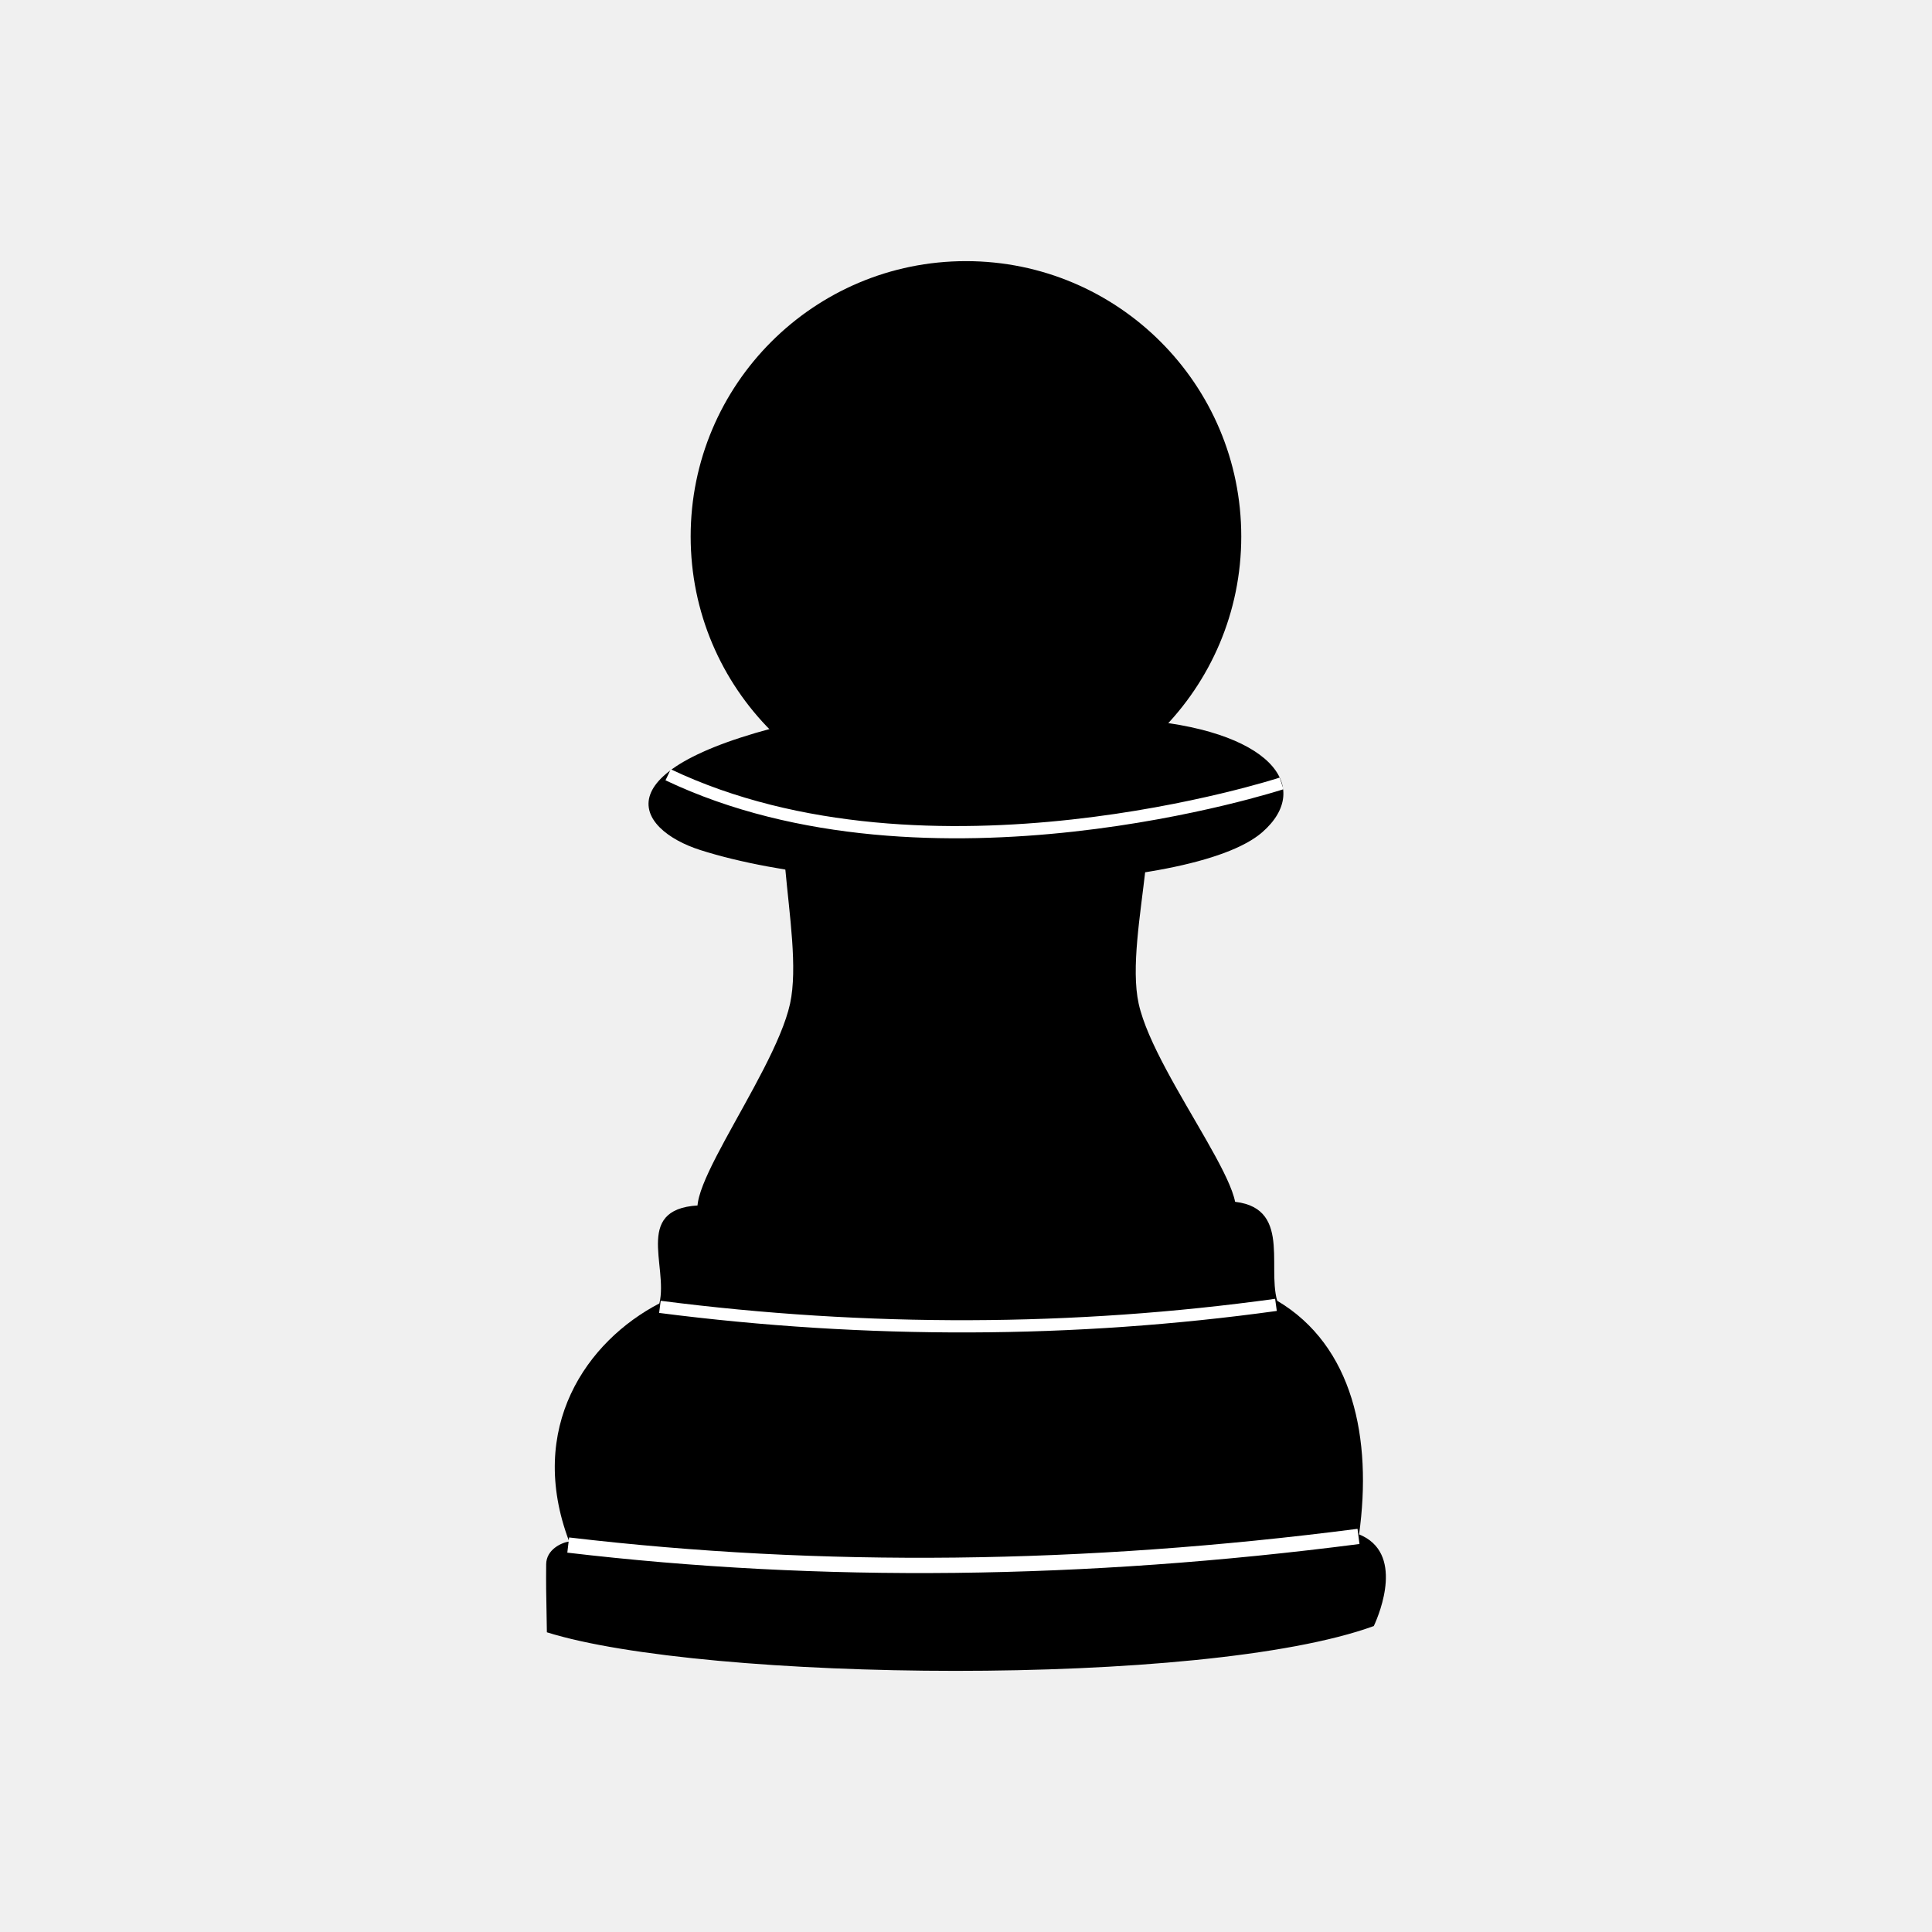
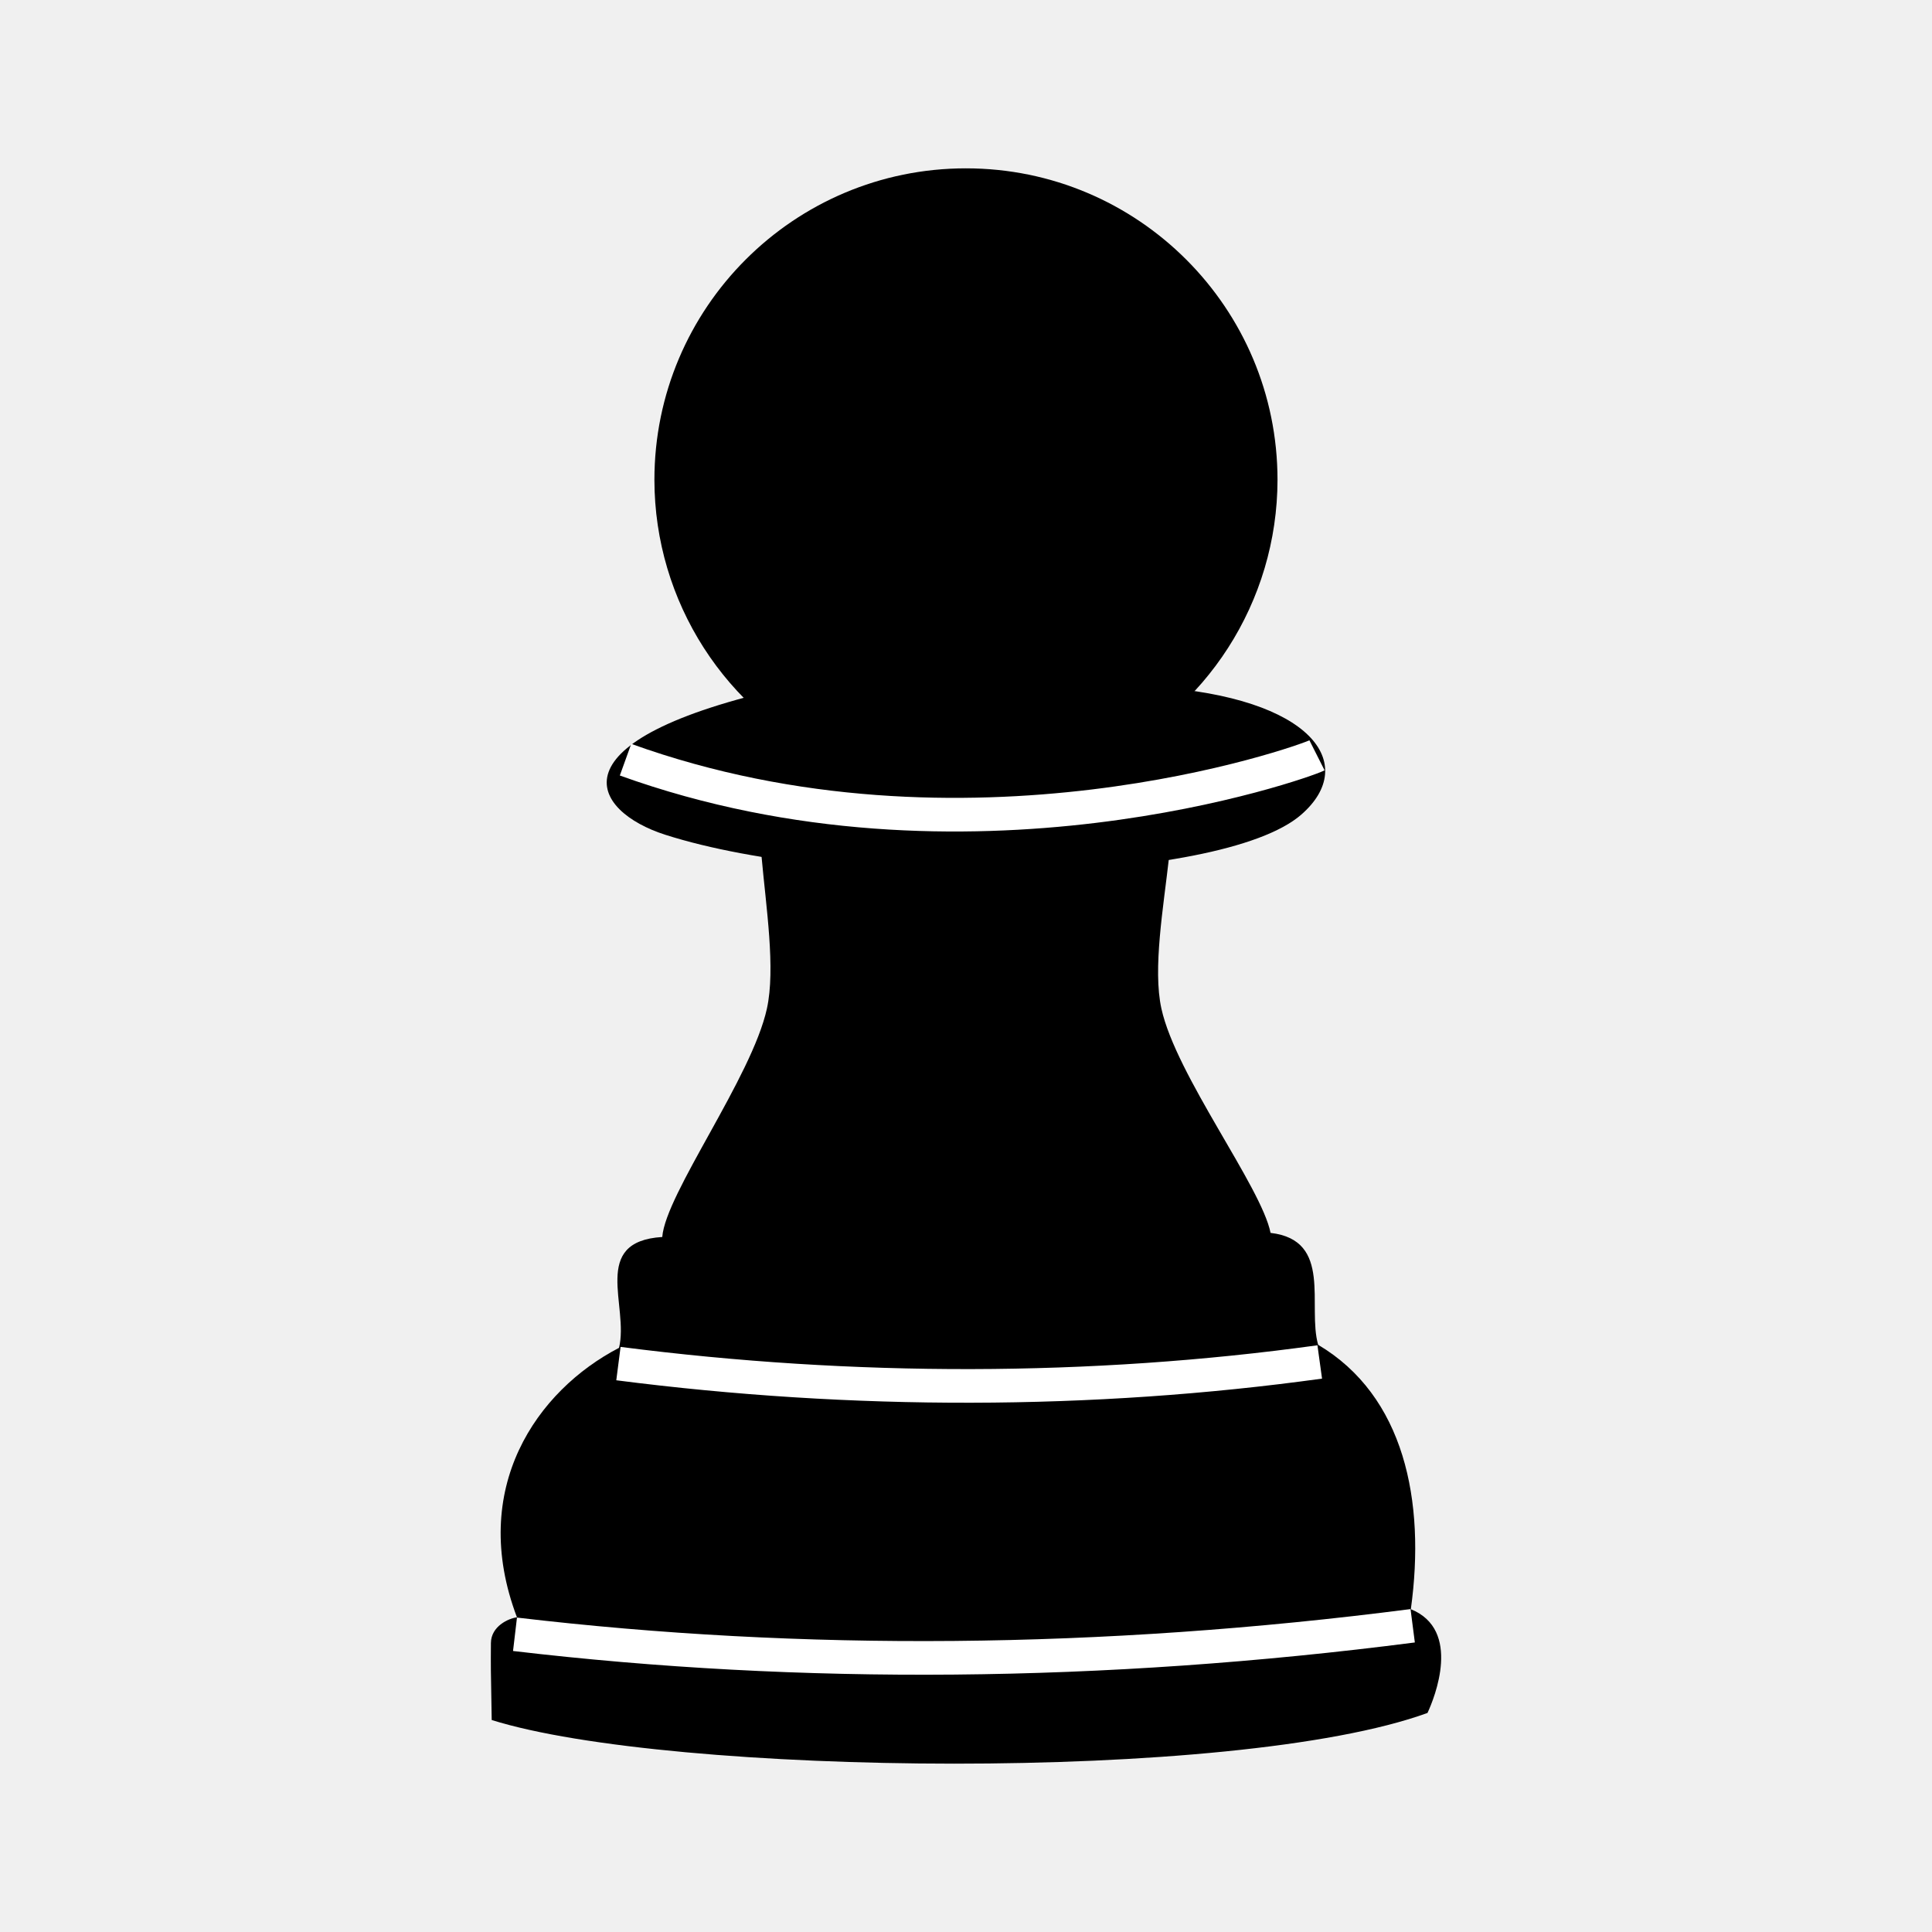
<svg xmlns="http://www.w3.org/2000/svg" width="130mm" height="130mm" viewBox="0 0 460.63 460.63" id="svg2" version="1.1">
  <defs id="defs4" />
  <g id="layer3" style="display:inline">
-     <g id="g4311" transform="translate(13.96847,-16.55798)">
-       <g transform="matrix(0.9751523,0,0,0.9751523,-8.245667,-21.13865)" id="g4205">
-         <g id="g4161" transform="translate(117.3797,2.31595)">
-           <path id="rect6059" d="m 175.849,330.045 c 17.198,-0.176 10.608,15.424 13.168,24.324 18.563,11.005 23.272,33.66 20.026,57.122 11.046,4.465 5.13,19.123 3.598,22.412 -41.626,15.157 -163.853,13.556 -202.179,1.528 -0.213,-11.818 -0.207,-11.108 -0.173,-16.618 0.023,-3.65 3.825,-5.343 5.627,-5.572 -10.56,-27.871 4.33,-49.021 22.052,-58.22 2.282,-9.339 -6.829,-23.943 11.014,-24.001 61.255,-1.938 41.837,-0.23 126.866,-0.974 z" style="opacity:1;fill:#000000;fill-opacity:1;stroke:none;stroke-width:2.417;stroke-linecap:butt;stroke-linejoin:round;stroke-miterlimit:4;stroke-dasharray:none;stroke-opacity:1" />
-           <path id="path6091" d="m 188.72,355.379 c -49.318,6.82 -99.97,6.996 -150.622,0.483" style="fill:none;fill-rule:evenodd;stroke:#ffffff;stroke-width:2.991;stroke-linecap:butt;stroke-linejoin:miter;stroke-miterlimit:4;stroke-dasharray:none;stroke-opacity:1" />
-           <path id="path6095" d="m 15.678,414.1 c 61.901,7.297 125.995,6.568 193.221,-2.11" style="fill:none;fill-rule:evenodd;stroke:#ffffff;stroke-width:3.739;stroke-linecap:butt;stroke-linejoin:miter;stroke-miterlimit:4;stroke-dasharray:none;stroke-opacity:1" />
+     <g id="g4370" transform="matrix(1.131651,0,0,1.131651,-30.32121,-30.32099)">
+       <path id="rect6059" d="m 230.305,62.26 a 65.638,65.638 0 0 0 -65.637,65.639 65.638,65.638 0 0 0 38.227,59.564 c -3.47,0.068 -6.373,0.113 -10.498,0.203 -12.067,0.265 -0.338,34.764 -4.027,51.627 -3.156,14.423 -21.362,39.032 -22.049,48.115 -15.191,0.938 -6.958,14.547 -9.109,23.354 -17.282,8.971 -31.802,29.595 -21.504,56.773 -1.757,0.224 -5.464,1.874 -5.486,5.434 -0.034,5.373 -0.04,4.681 0.168,16.205 37.373,11.729 156.565,13.29 197.156,-1.49 1.494,-3.207 7.262,-17.502 -3.51,-21.855 3.165,-22.879 -1.426,-44.972 -19.527,-55.703 -2.345,-8.15 3.176,-22.058 -10.029,-23.582 -1.918,-9.682 -19.901,-33.172 -22.996,-47.25 -3.702,-16.839 9.095,-51.363 -3.168,-51.627 -4.181,-0.09 -7.105,-0.135 -10.619,-0.203 a 65.638,65.638 0 0 0 38.248,-59.564 65.638,65.638 0 0 0 -65.639,-65.639 z" style="opacity:1;fill:#000000;fill-opacity:1;stroke:none;stroke-width:2.417;stroke-linecap:butt;stroke-linejoin:round;stroke-miterlimit:4;stroke-dasharray:none;stroke-opacity:1" />
+       <path id="path6091" d="m 304.842,313.735 c -48.093,6.65 -98.361,6.697 -147.754,0.346" style="fill:none;fill-rule:evenodd;stroke:#ffffff;stroke-width:7.087;stroke-linecap:butt;stroke-linejoin:miter;stroke-miterlimit:4;stroke-dasharray:none;stroke-opacity:1" />
+       <path id="path6095" d="m 135.298,371.112 c 60.363,7.116 123.571,6.67 189.127,-1.793" style="fill:none;fill-rule:evenodd;stroke:#ffffff;stroke-width:7.087;stroke-linecap:butt;stroke-linejoin:miter;stroke-miterlimit:4;stroke-dasharray:none;stroke-opacity:1" />
+       <path id="rect4243" d="m 192.898,171.516 77.254,0 c 32.912,2.251 43.059,16.156 30.84,26.871 -17.044,14.947 -96.217,16.364 -134.049,4.275 -15.48,-4.947 -24.973,-19.919 25.955,-31.146 z" style="opacity:1;fill:#000000;fill-opacity:1;stroke:none;stroke-width:3.543;stroke-linecap:butt;stroke-linejoin:round;stroke-miterlimit:4;stroke-dasharray:none;stroke-opacity:1" />
+       <path id="path4246" d="m 158.586,186.848 c 71.665,25.85 142.679,0.597 145.68,-0.918" style="fill:none;fill-rule:evenodd;stroke:#ffffff;stroke-width:7.087;stroke-linecap:butt;stroke-linejoin:miter;stroke-miterlimit:4;stroke-dasharray:none;stroke-opacity:1" />
+     </g>
+     <g transform="translate(-338.1707,-16.55798)" id="g4325">
+       <g id="g4327" transform="matrix(0.9751523,0,0,0.9751523,-8.245667,-21.13865)">
+         <g transform="translate(117.3797,2.31595)" id="g4329">
+           <path style="opacity:1;fill:#000000;fill-opacity:1;stroke:none;stroke-width:2.417;stroke-linecap:butt;stroke-linejoin:round;stroke-miterlimit:4;stroke-dasharray:none;stroke-opacity:1" d="m 175.849,330.045 c 17.198,-0.176 10.608,15.424 13.168,24.324 18.563,11.005 23.272,33.66 20.026,57.122 11.046,4.465 5.13,19.123 3.598,22.412 -41.626,15.157 -163.853,13.556 -202.179,1.528 -0.213,-11.818 -0.207,-11.108 -0.173,-16.618 0.023,-3.65 3.825,-5.343 5.627,-5.572 -10.56,-27.871 4.33,-49.021 22.052,-58.22 2.282,-9.339 -6.829,-23.943 11.014,-24.001 61.255,-1.938 41.837,-0.23 126.866,-0.974 z" id="path4331" />
+           <path style="fill:none;fill-rule:evenodd;stroke:#ffffff;stroke-width:2.991;stroke-linecap:butt;stroke-linejoin:miter;stroke-miterlimit:4;stroke-dasharray:none;stroke-opacity:1" d="m 188.72,355.379 c -49.318,6.82 -99.97,6.996 -150.622,0.483" id="path4333" />
+           <path style="fill:none;fill-rule:evenodd;stroke:#ffffff;stroke-width:3.739;stroke-linecap:butt;stroke-linejoin:miter;stroke-miterlimit:4;stroke-dasharray:none;stroke-opacity:1" d="m 15.678,414.1 c 61.901,7.297 125.995,6.568 193.221,-2.11" id="path4335" />
        </g>
-         <path style="opacity:1;fill:#000000;fill-opacity:1;stroke:none;stroke-width:1.772;stroke-linecap:butt;stroke-linejoin:round;stroke-miterlimit:4;stroke-dasharray:none;stroke-opacity:1" d="m 191.431,231.105 c 34.005,-0.747 43.192,-0.747 77.851,0 12.575,0.271 -0.546,35.674 3.25,52.943 4.067,18.498 33.201,52.842 20.625,52.943 -31.116,0.248 -77.179,0.248 -125.357,0 -12.375,-0.064 15.48,-34.571 19.5,-52.943 3.783,-17.292 -8.243,-52.671 4.131,-52.943 z" id="rect4166" />
+         <path id="path4337" d="m 191.431,231.105 c 34.005,-0.747 43.192,-0.747 77.851,0 12.575,0.271 -0.546,35.674 3.25,52.943 4.067,18.498 33.201,52.842 20.625,52.943 -31.116,0.248 -77.179,0.248 -125.357,0 -12.375,-0.064 15.48,-34.571 19.5,-52.943 3.783,-17.292 -8.243,-52.671 4.131,-52.943 z" style="opacity:1;fill:#000000;fill-opacity:1;stroke:none;stroke-width:1.772;stroke-linecap:butt;stroke-linejoin:round;stroke-miterlimit:4;stroke-dasharray:none;stroke-opacity:1" />
      </g>
-       <g transform="translate(-86.12259,60.81119)" id="g4306">
-         <path style="opacity:1;fill:#000000;fill-opacity:1;stroke:none;stroke-width:3.543;stroke-linecap:butt;stroke-linejoin:round;stroke-miterlimit:4;stroke-dasharray:none;stroke-opacity:1" d="m 265.052,127.262 77.254,0 c 32.912,2.251 43.059,16.156 30.84,26.871 -17.044,14.947 -96.217,16.364 -134.049,4.275 -15.48,-4.947 -24.973,-19.919 25.955,-31.146 z" id="rect4243" />
-         <path style="fill:none;fill-rule:evenodd;stroke:#ffffff;stroke-width:2.917;stroke-linecap:butt;stroke-linejoin:miter;stroke-miterlimit:4;stroke-dasharray:none;stroke-opacity:1" d="m 231.448,140.473 c 62.161,29.546 146.263,2.057 146.263,2.057" id="path4246" />
-         <circle style="opacity:1;fill:#000000;fill-opacity:1;stroke:none;stroke-width:3.543;stroke-linecap:butt;stroke-linejoin:round;stroke-miterlimit:4;stroke-dasharray:none;stroke-opacity:1" id="path4250" cx="302.46" cy="83.645" r="65.638" />
+       <g id="g4339" transform="translate(-86.12259,60.81119)">
+         <path id="path4341" d="m 265.052,127.262 77.254,0 c 32.912,2.251 43.059,16.156 30.84,26.871 -17.044,14.947 -96.217,16.364 -134.049,4.275 -15.48,-4.947 -24.973,-19.919 25.955,-31.146 z" style="opacity:1;fill:#000000;fill-opacity:1;stroke:none;stroke-width:3.543;stroke-linecap:butt;stroke-linejoin:round;stroke-miterlimit:4;stroke-dasharray:none;stroke-opacity:1" />
+         <path id="path4343" d="m 231.448,140.473 c 62.161,29.546 146.263,2.057 146.263,2.057" style="fill:none;fill-rule:evenodd;stroke:#ffffff;stroke-width:2.917;stroke-linecap:butt;stroke-linejoin:miter;stroke-miterlimit:4;stroke-dasharray:none;stroke-opacity:1" />
+         <circle r="65.638" cy="83.645" cx="302.46" id="circle4345" style="opacity:1;fill:#000000;fill-opacity:1;stroke:none;stroke-width:3.543;stroke-linecap:butt;stroke-linejoin:round;stroke-miterlimit:4;stroke-dasharray:none;stroke-opacity:1" />
      </g>
    </g>
  </g>
</svg>
